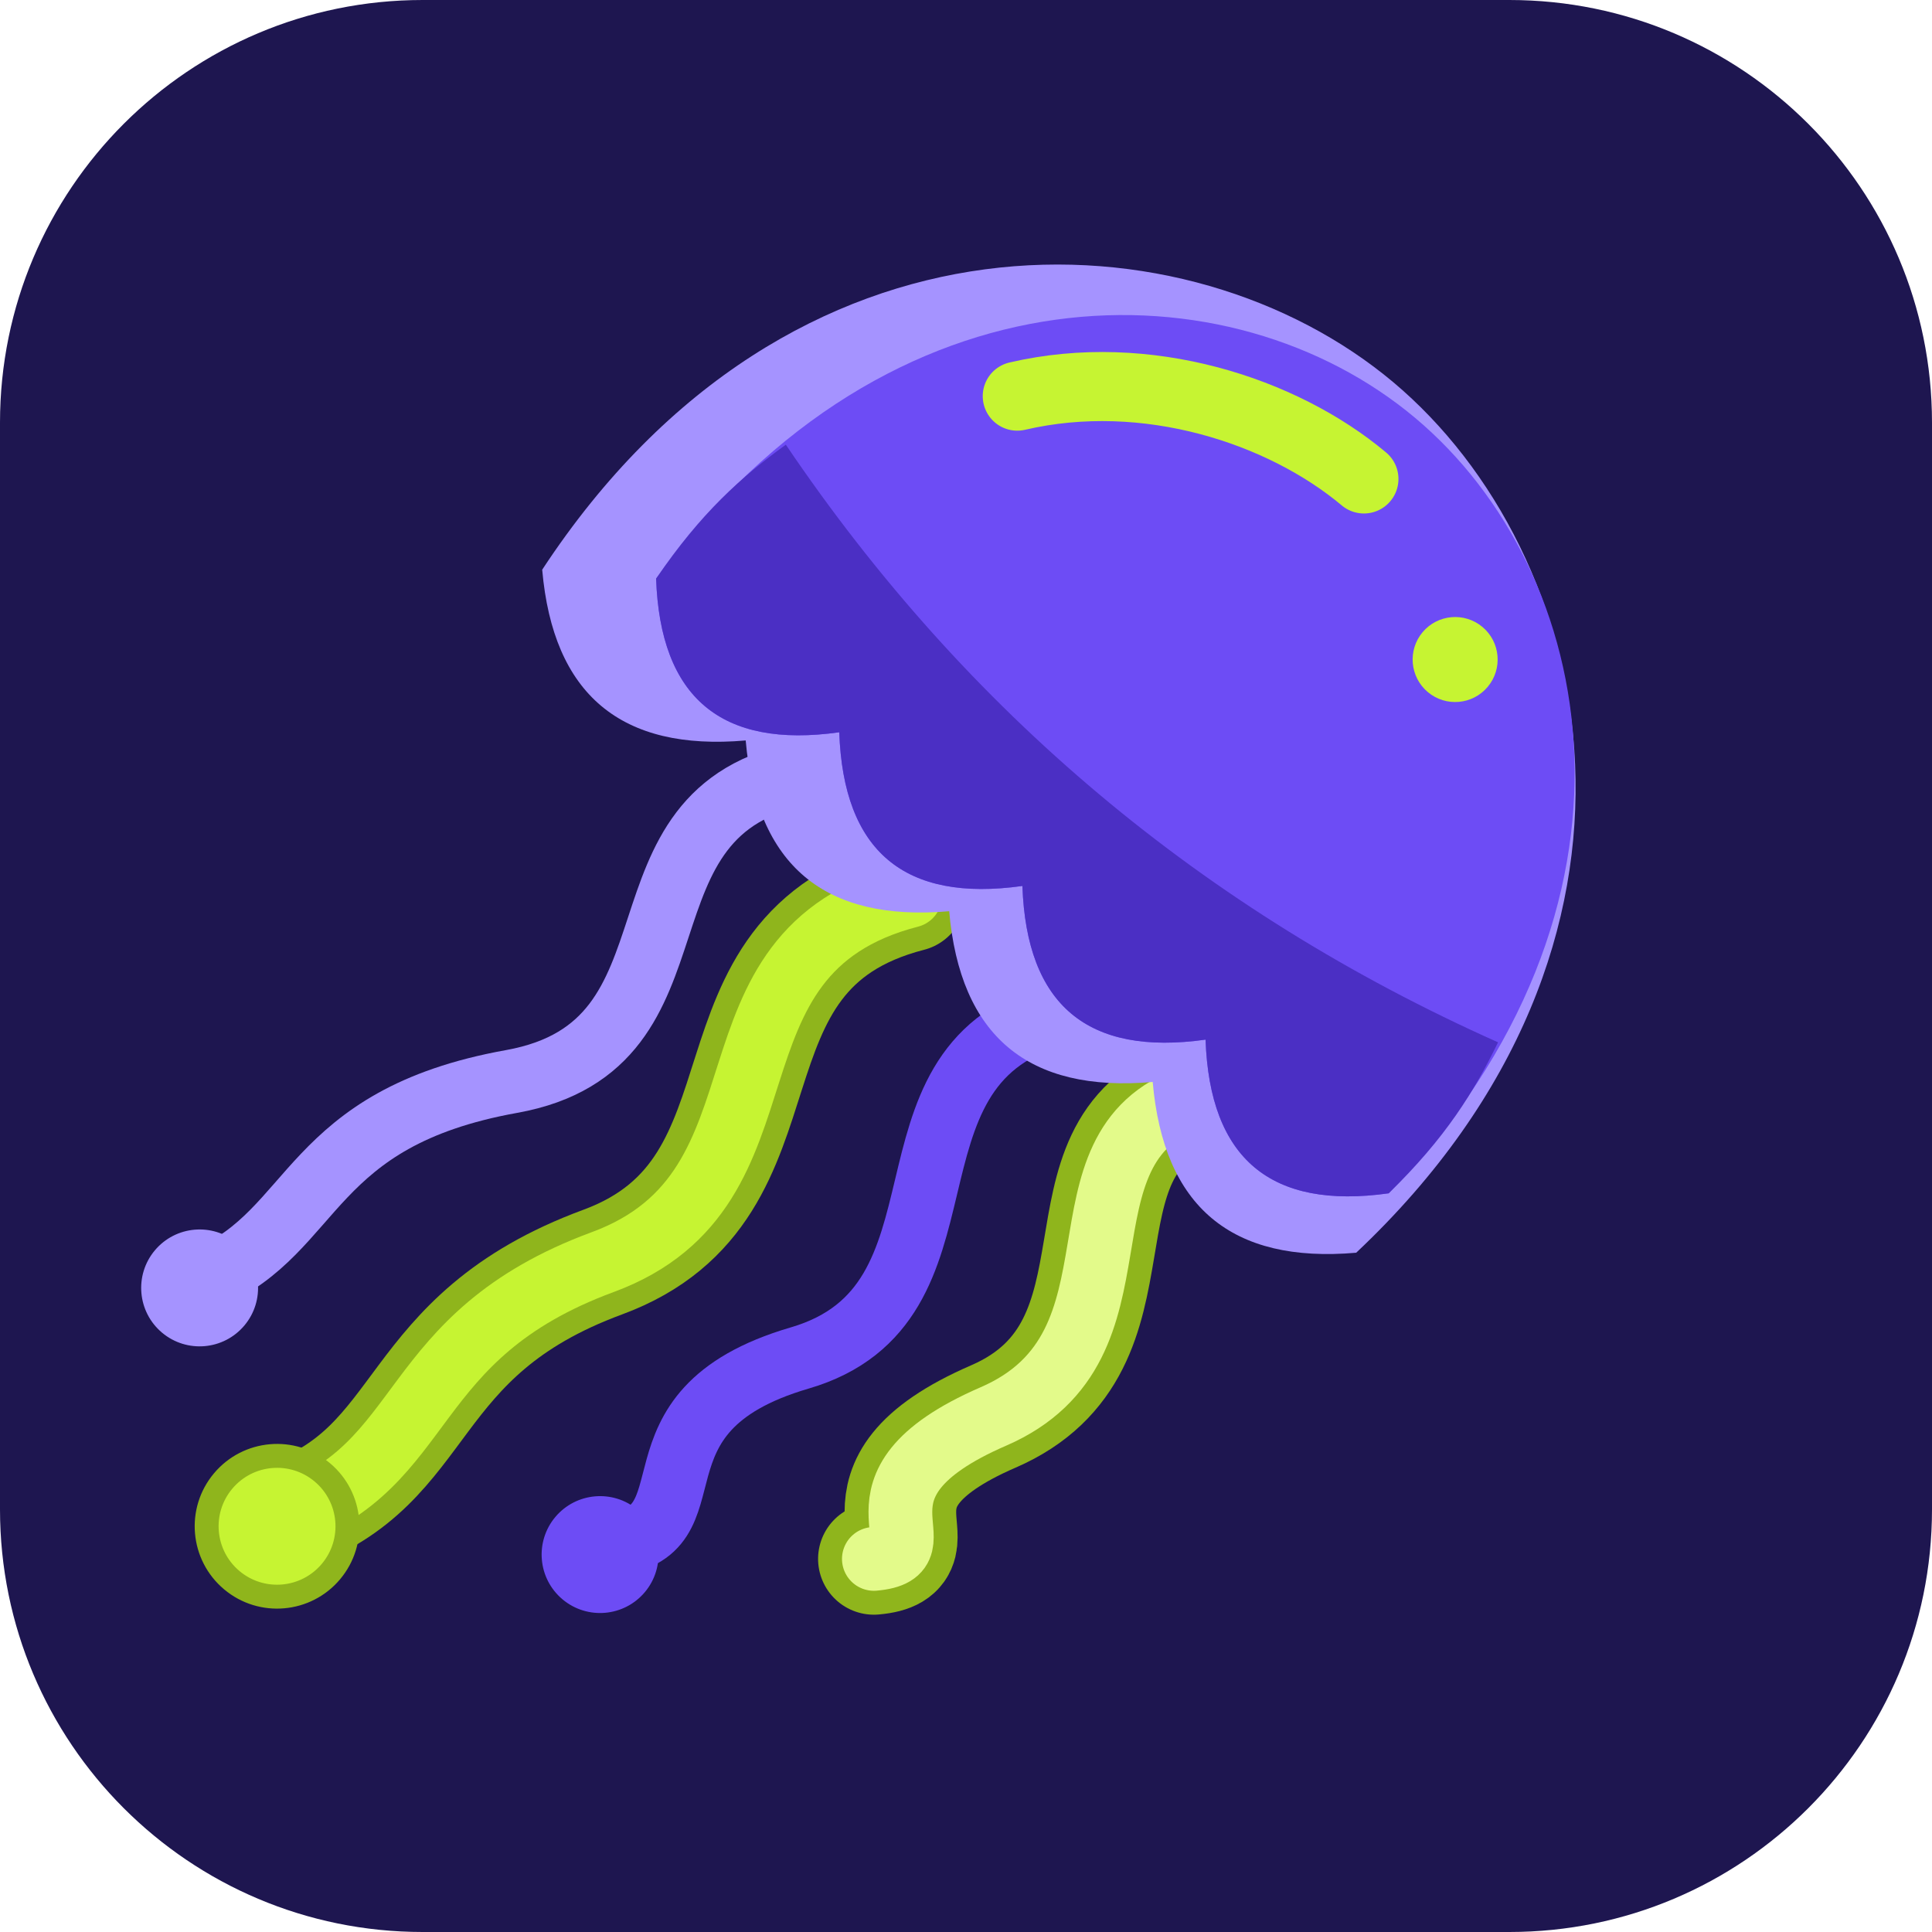
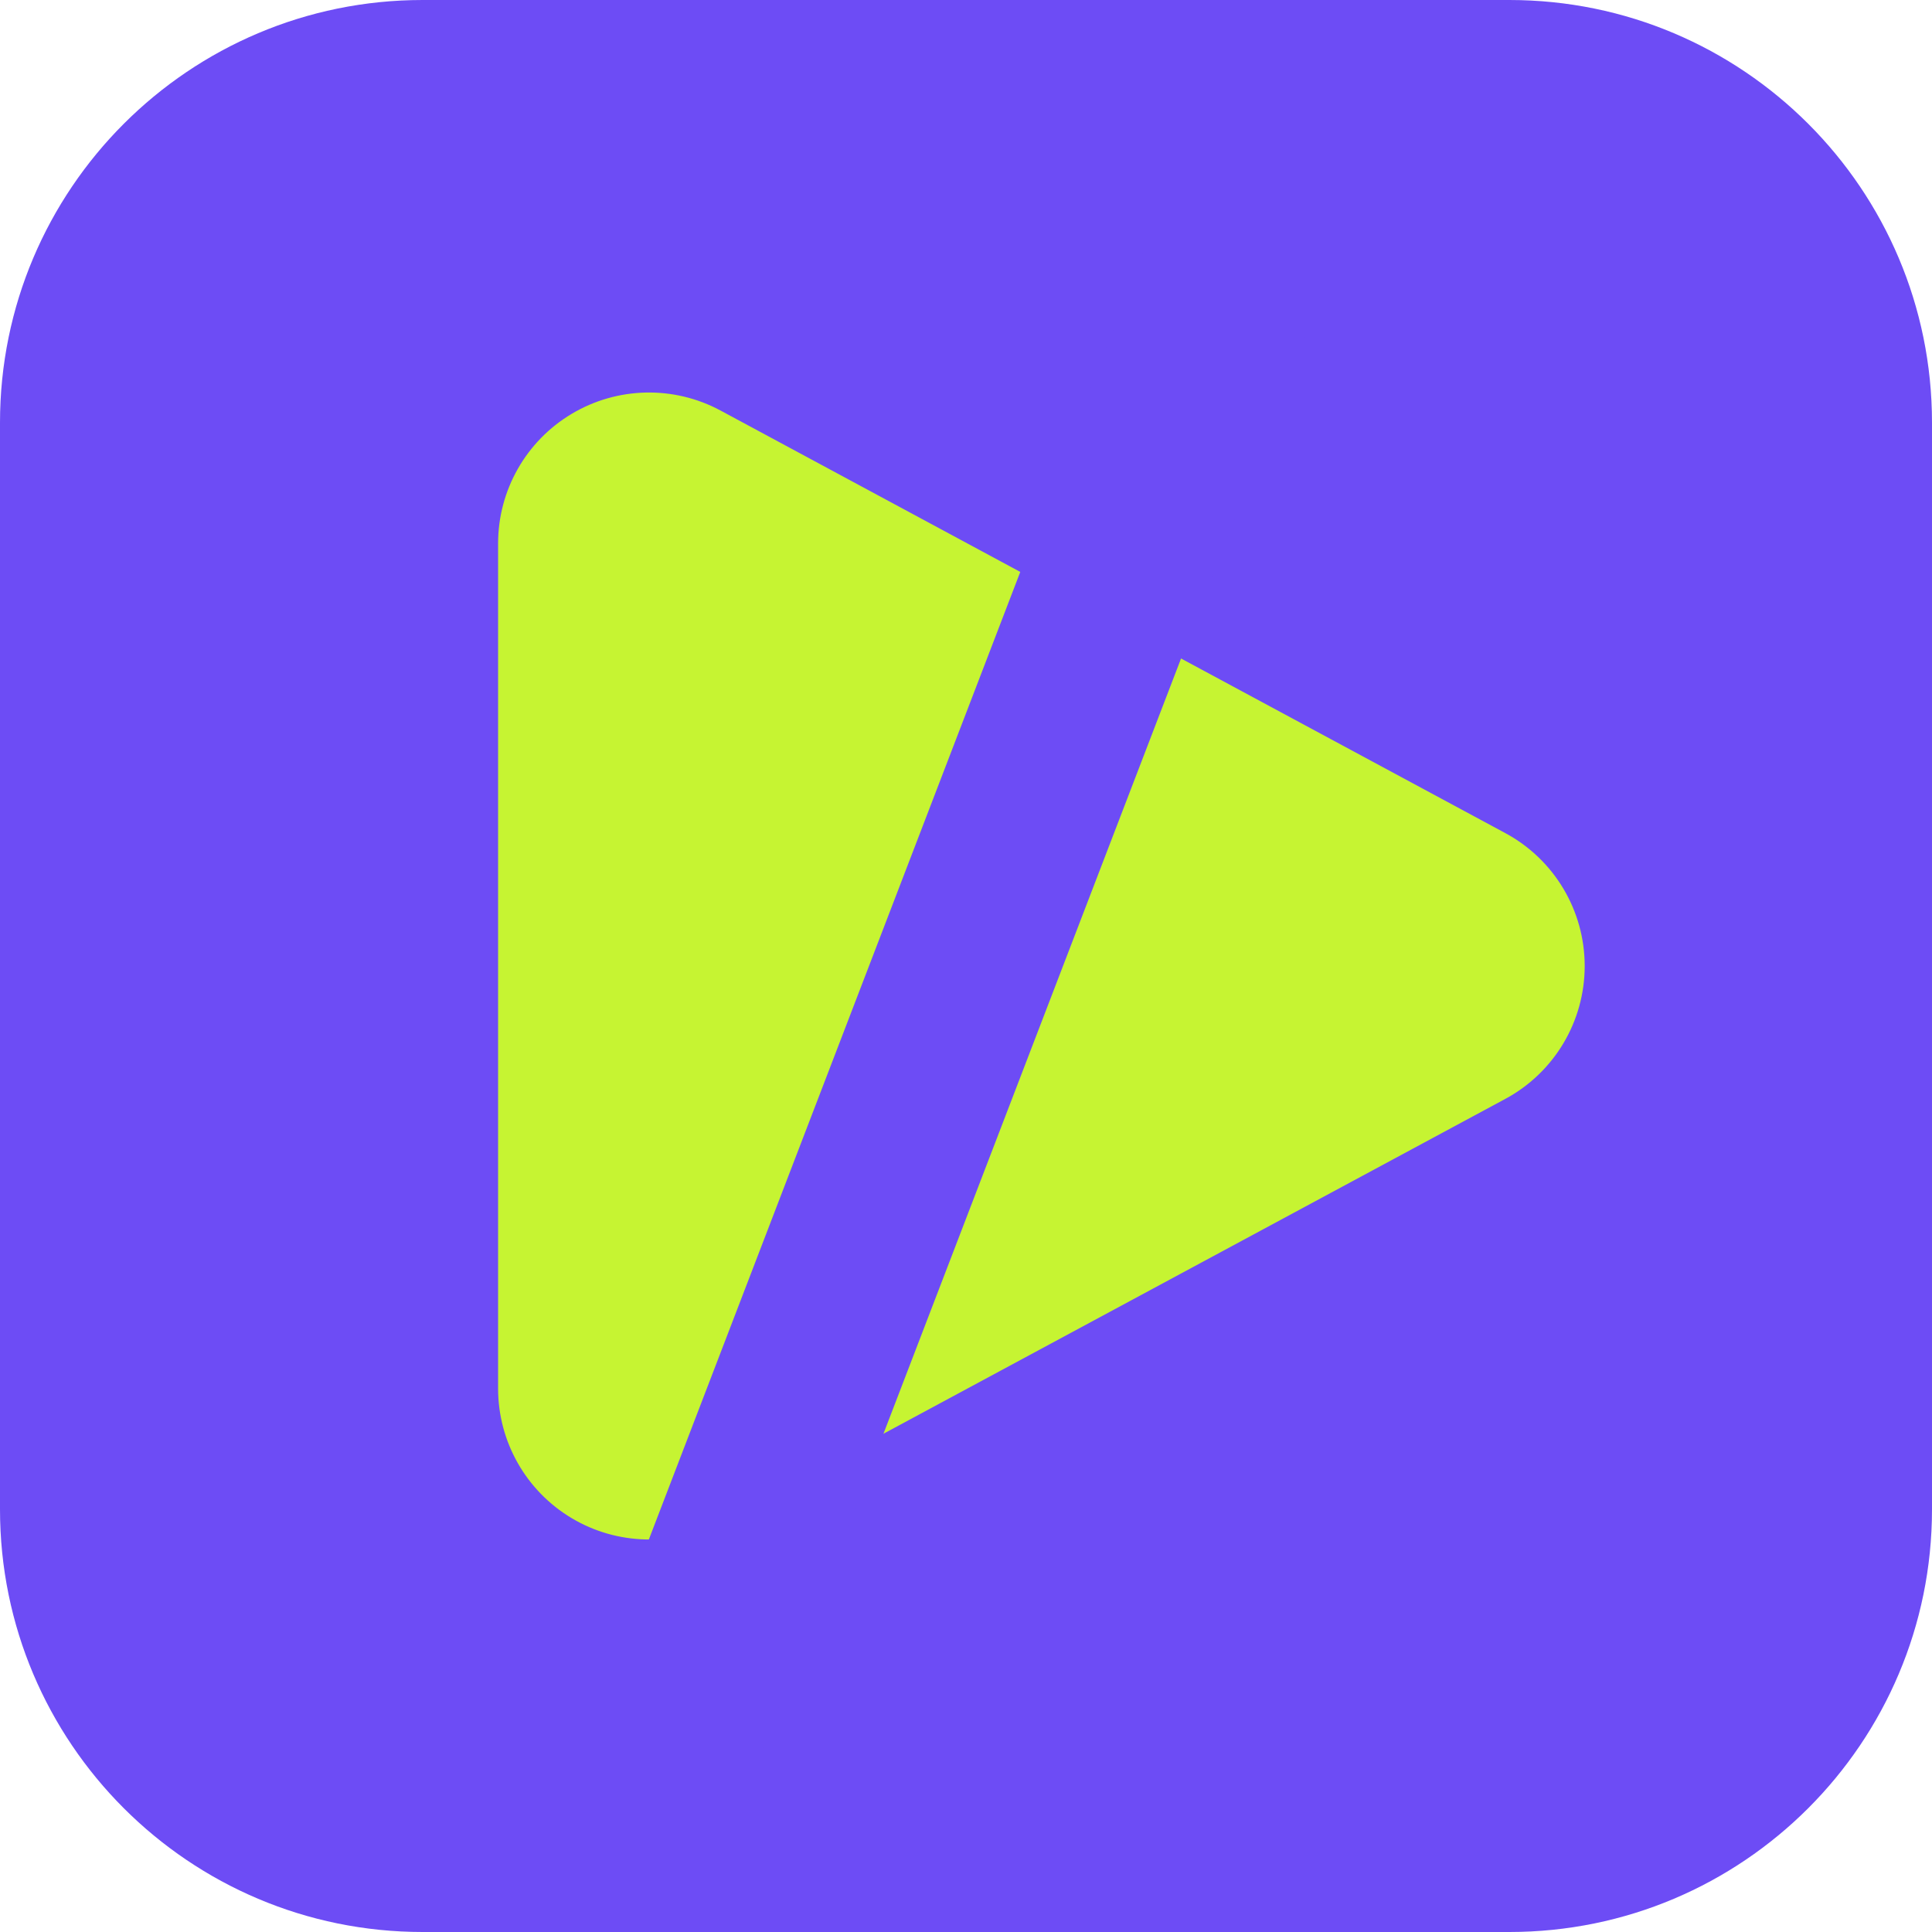
<svg xmlns="http://www.w3.org/2000/svg" viewBox="0 0 64 64">
-   <rect width="64" height="64" rx="14" fill="#1E1650" />
-   <g transform="translate(35 28) scale(.88) rotate(40)">
-     <g fill="none" stroke-linecap="round" stroke-width="2.4">
-       <path d="M-9 4C-14 10-5 14-10 20S-12 29-14 33" stroke="#A593FF" />
-       <path d="M-3 5C-8 12 1 16-3 23S-3 33-6 38" stroke="#8FB51C" stroke-width="4.200" />
-       <path d="M-3 5C-8 12 1 16-3 23S-3 33-6 38" stroke="#C6F432" />
-       <path d="M4 5C0 11 9 15 5 21S7 28 4 31" stroke="#6D4CF5" />
-       <path d="M10 4C7 9 15 12 12 18S14 23 12 25" stroke="#8FB51C" stroke-width="4.200" />
-       <path d="M10 4C7 9 15 12 12 18S14 23 12 25" stroke="#E3FA8A" />
-     </g>
-     <circle cx="-14" cy="33.500" r="2.200" fill="#A593FF" />
-     <circle cx="-6" cy="38.500" r="3.100" fill="#8FB51C" />
-     <circle cx="-6" cy="38.500" r="2.200" fill="#C6F432" />
-     <circle cx="4" cy="31.500" r="2.200" fill="#6D4CF5" />
-     <path d="M-20 3C-22-14-10-23 0-23S22-14 20 3Q15 8 10 3Q5 8 0 3Q-5 8-10 3Q-15 8-20 3Z" fill="#A593FF" transform="translate(-1.500 1.500)" />
-     <path d="M-18 2C-19-13-9-21 0-21S19-13 18 2Q13.500 7 9 2Q4.500 7 0 2Q-4.500 7-9 2Q-13.500 7-18 2Z" fill="#6D4CF5" />
-     <path d="M-18 2Q-13.500 7-9 2Q-4.500 7 0 2Q4.500 7 9 2Q13.500 7 18 2C18.300-1 18-3 17.500-5Q0 0-17.500-5C-18-3-18.300-1-18 2Z" fill="#4B2FC4" />
-     <path d="M-12-12C-9-16-4-18 0-18" fill="none" stroke="#C6F432" stroke-width="2.600" stroke-linecap="round" />
-     <circle cx="7" cy="-15" r="1.600" fill="#C6F432" />
-   </g>
+   <rect width="64" height="64" rx="14" fill="#6D4CF5" />
+   <path d="M23.87 13.6L49.87 27.6A5 5 0 0 1 49.87 36.4L23.87 50.4A5 5 0 0 1 16.5 46L16.5 18A5 5 0 0 1 23.87 13.6Z" fill="#C6F432" />
+   <rect x="29" y="4" width="6" height="56" fill="#6D4CF5" transform="rotate(21 32 32)" />
</svg>
